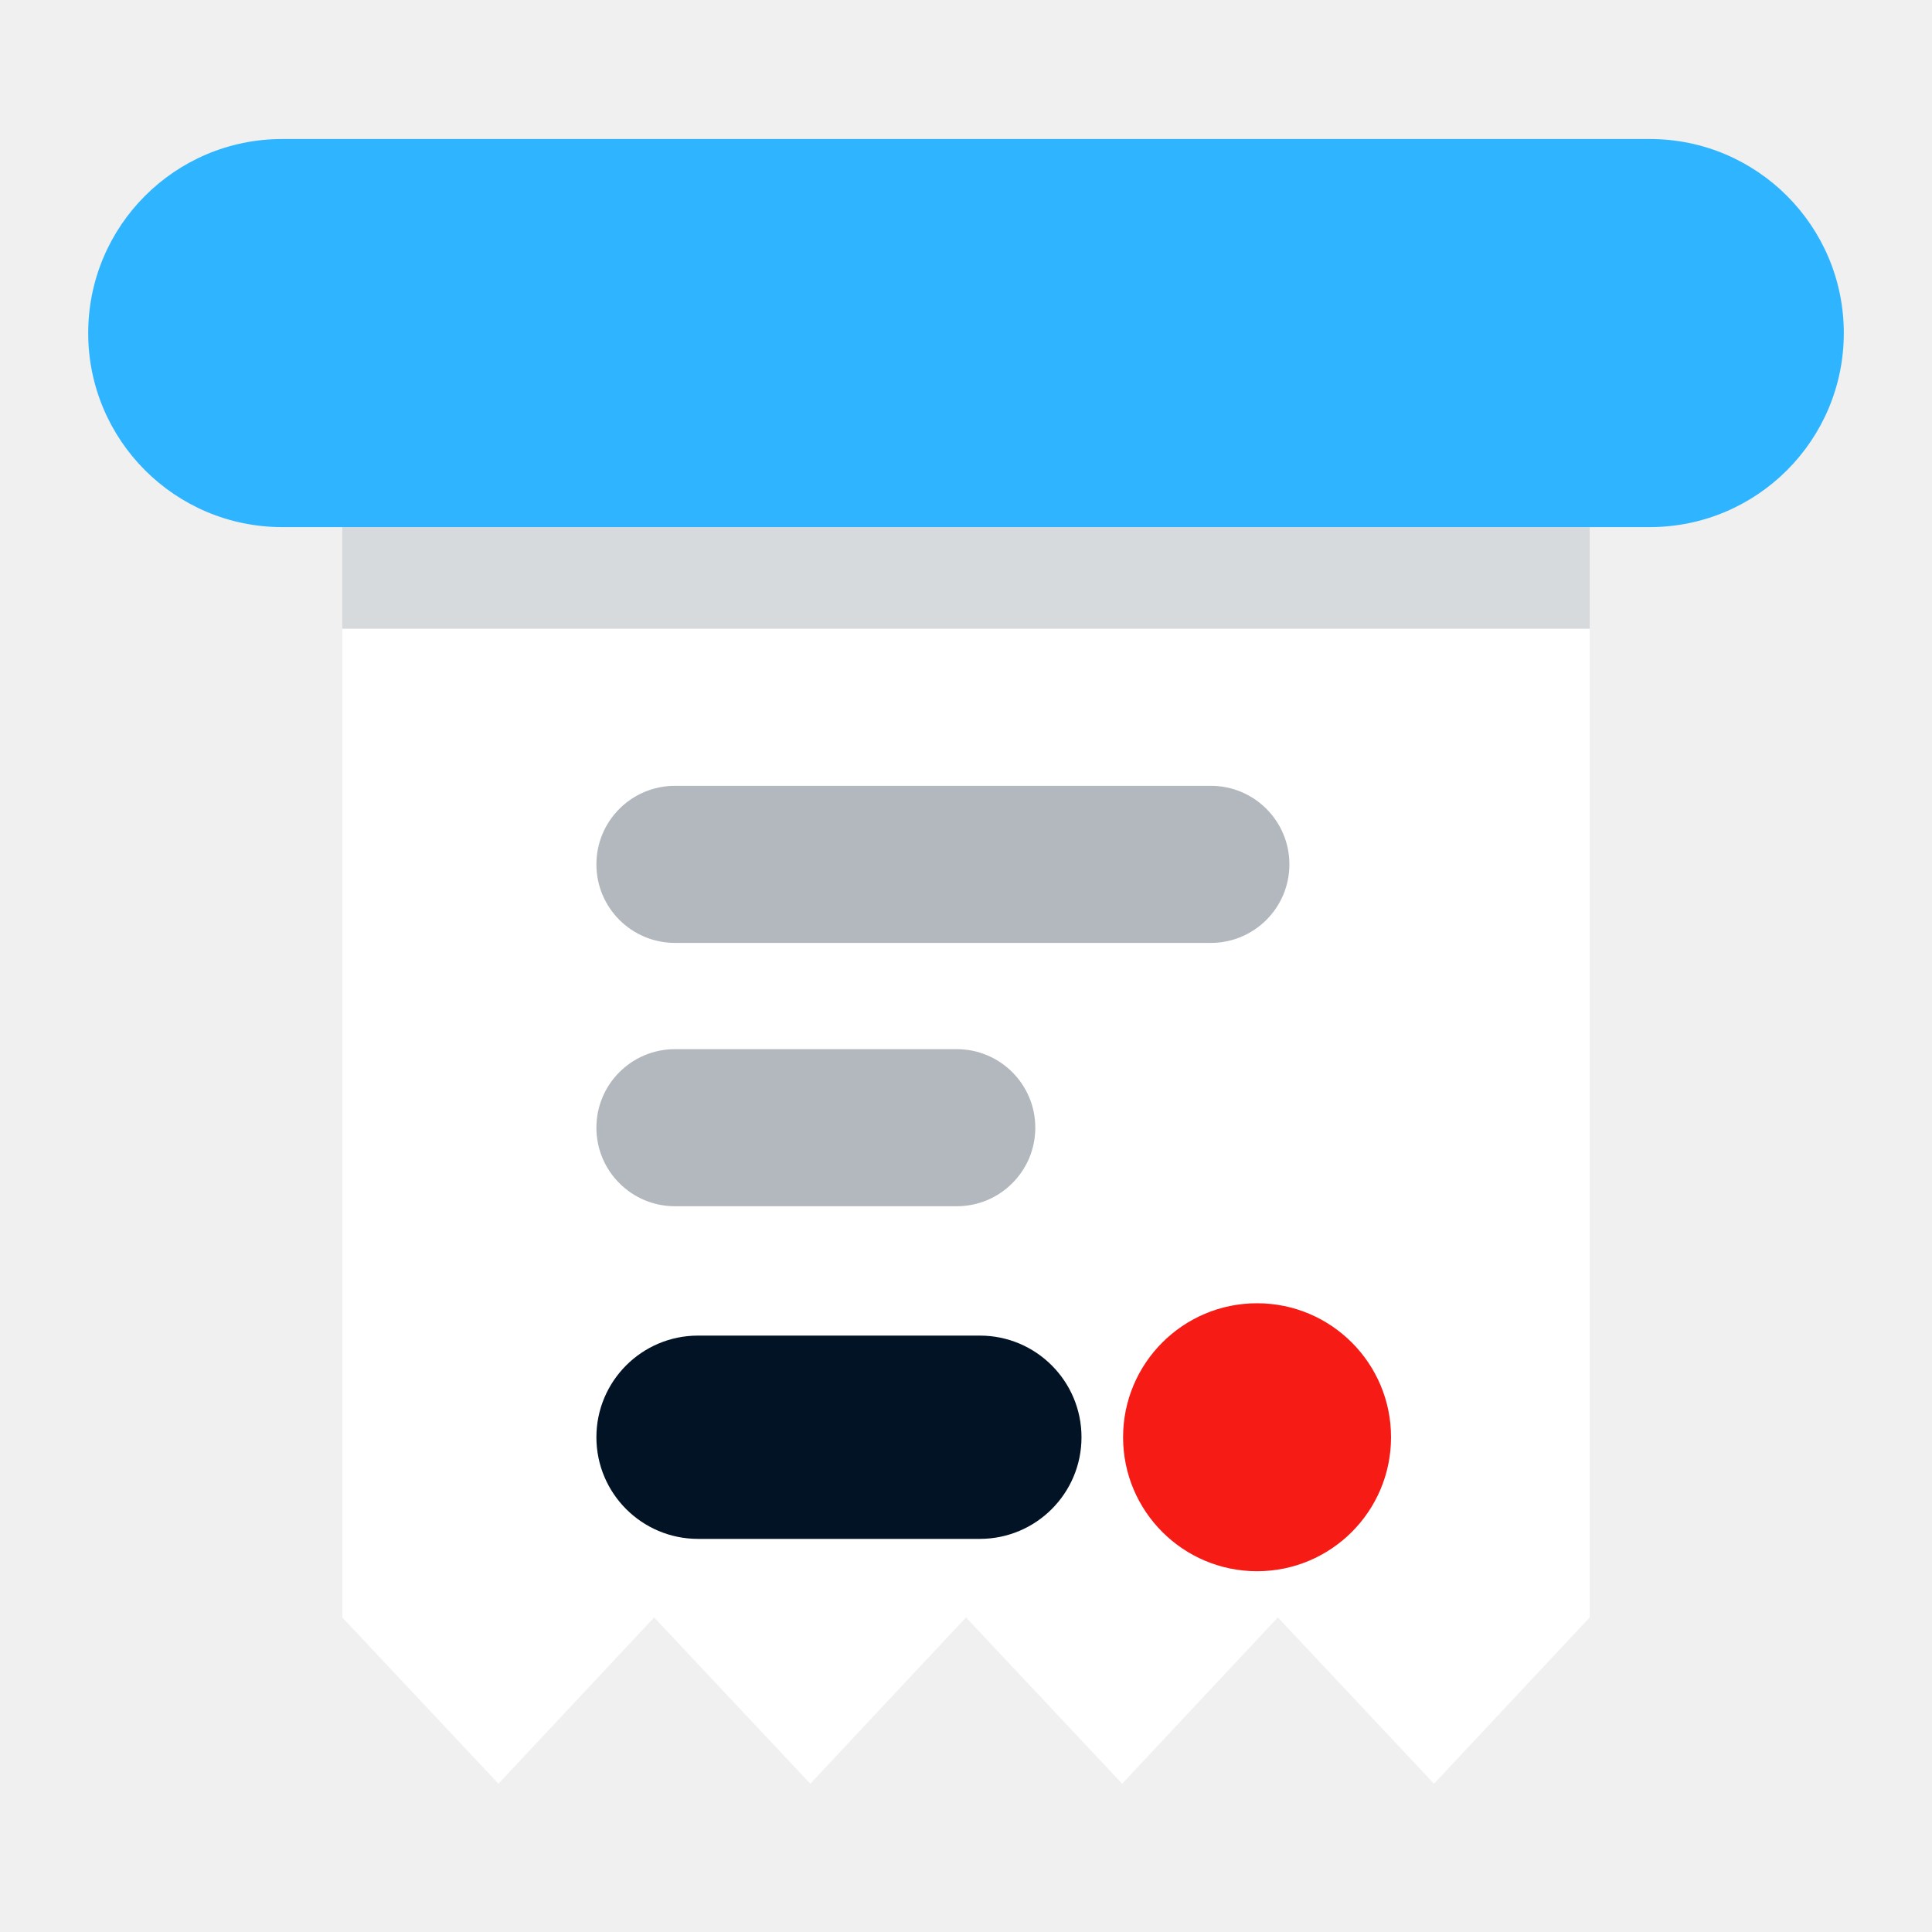
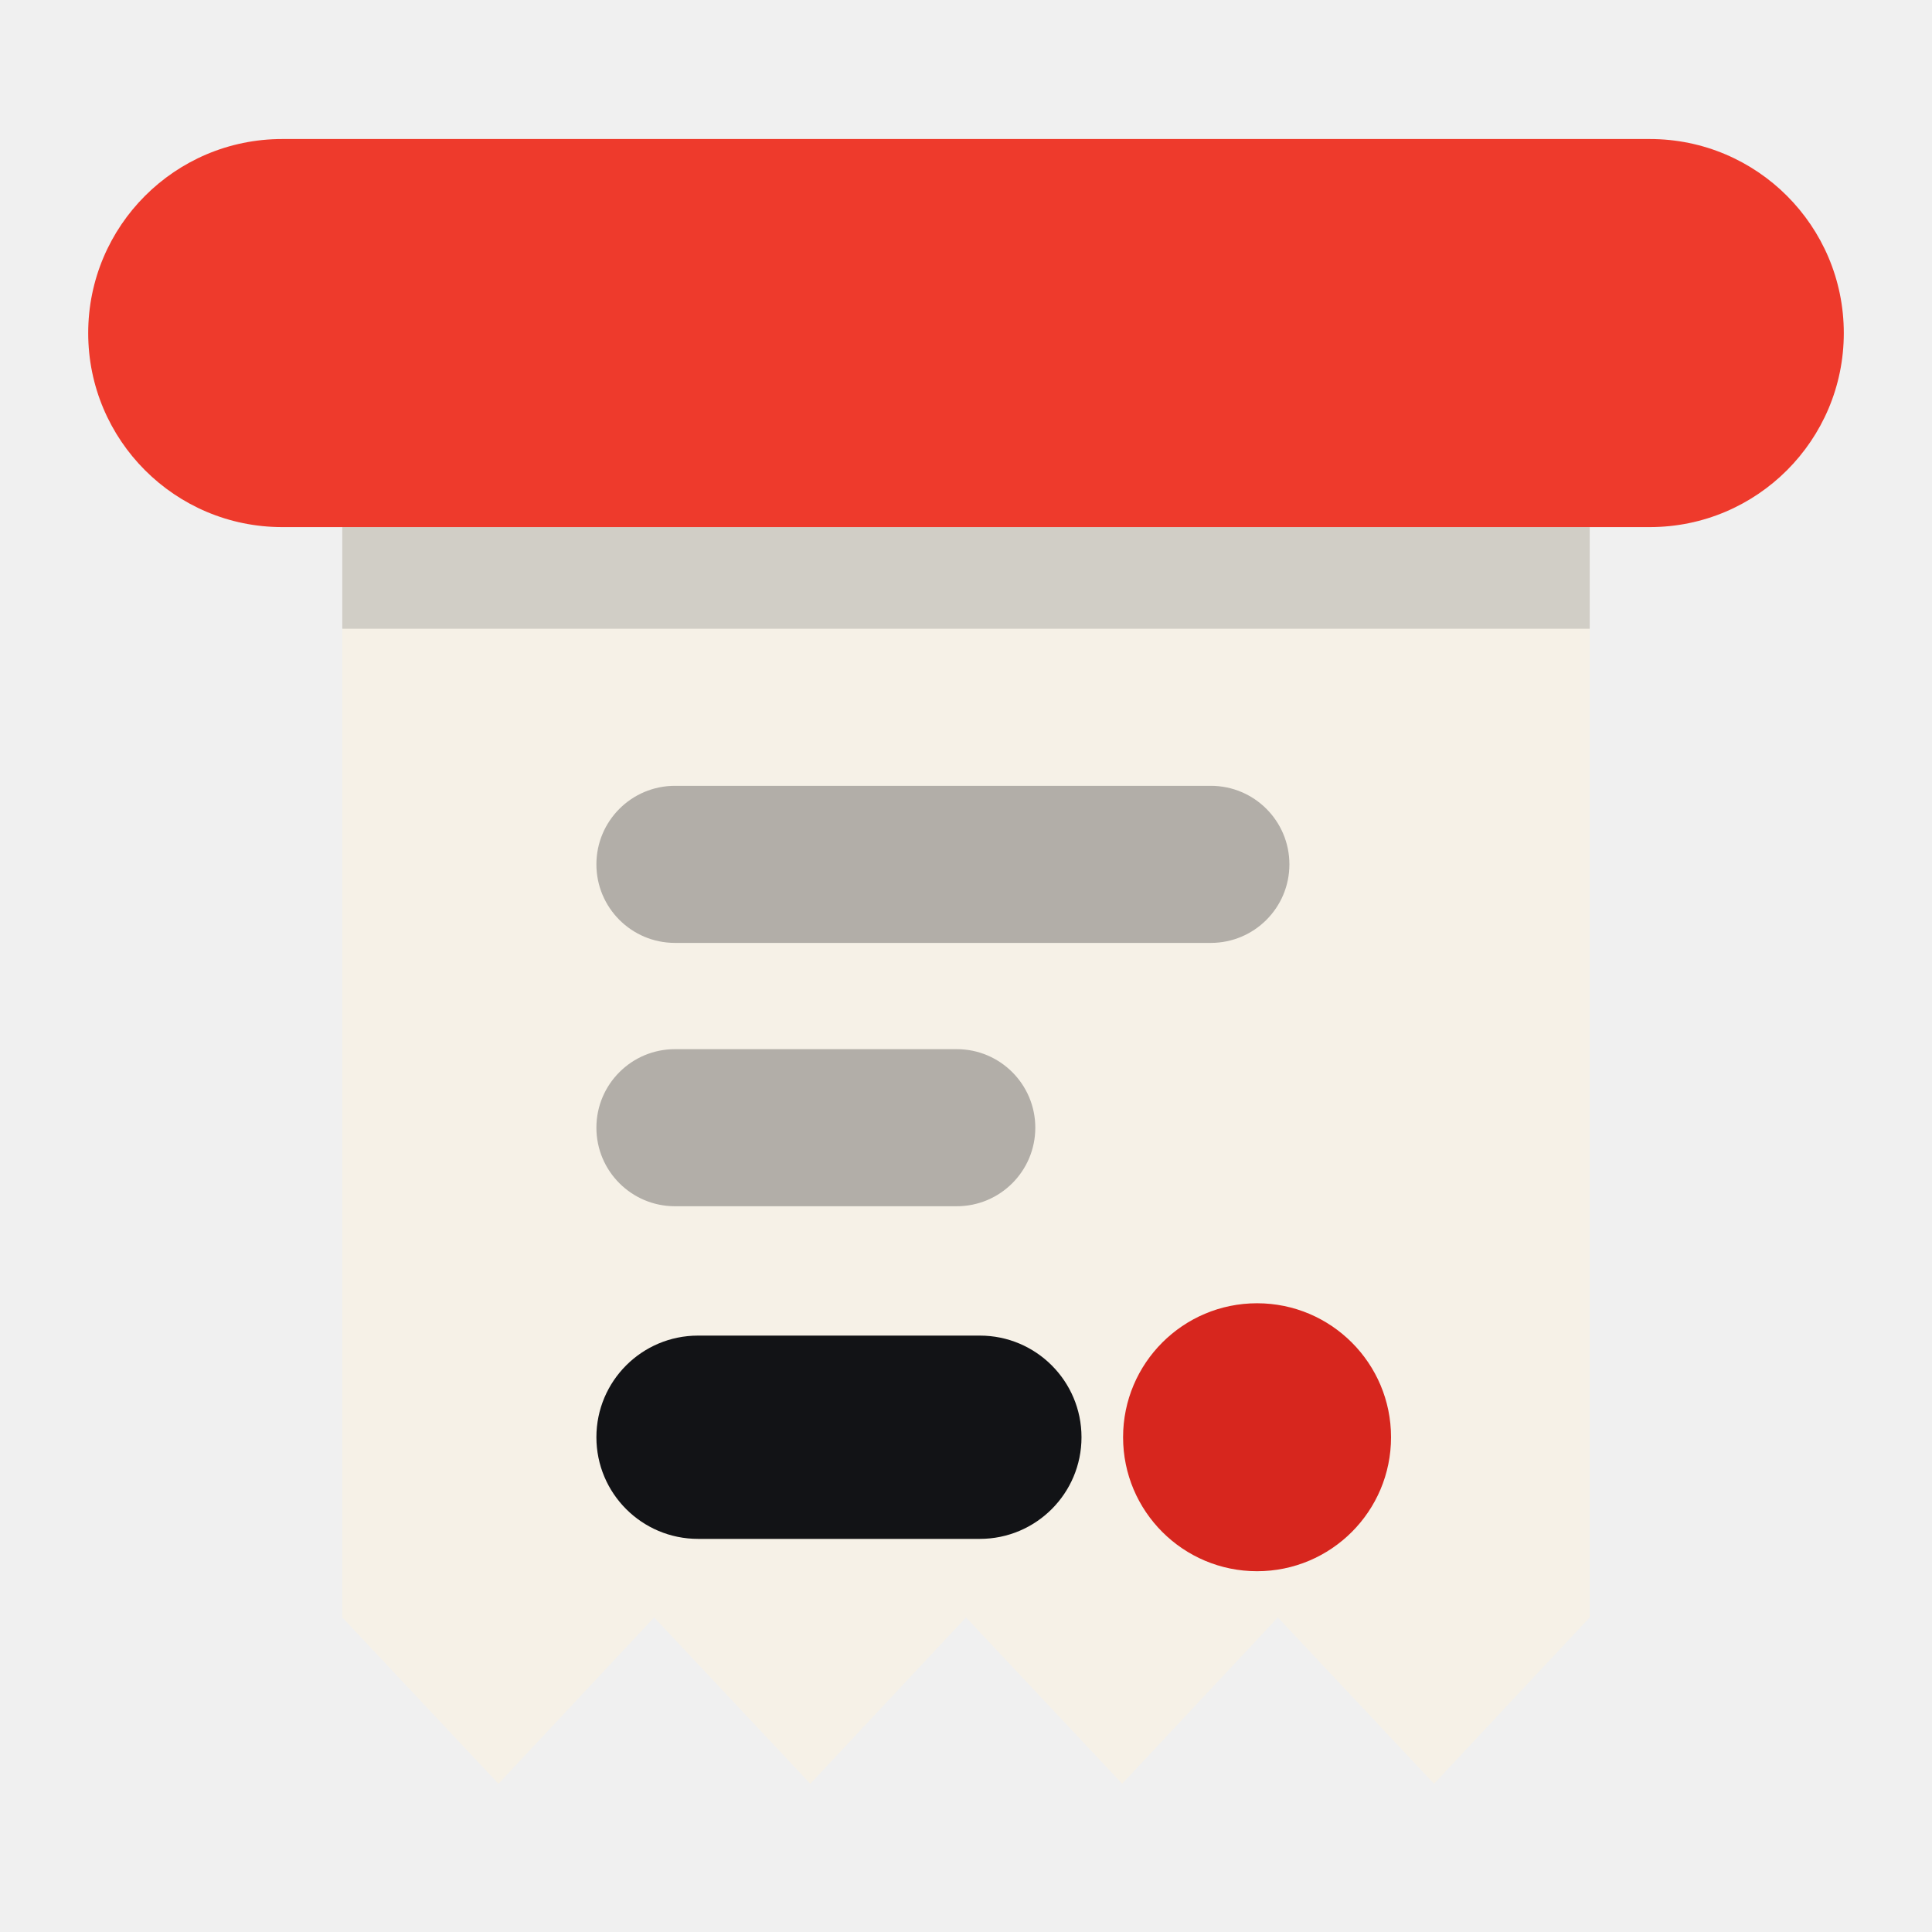
<svg xmlns="http://www.w3.org/2000/svg" viewBox="9 9 46 46" role="img" aria-label="CrizaVoise">
  <g transform="translate(32 32) scale(1.1) translate(-32 -32)">
    <g transform="translate(0 0.6)">
-       <path d="M18.5 17.5 H45.5 V45.5 L42.13 49.1 L38.75 45.5 L35.38 49.1 L32.00 45.5 L28.63 49.1 L25.25 45.5 L21.88 49.1 L18.50 45.5 Z" fill="#ffffff" />
-       <rect x="24" y="27.5" width="15" height="3.4" rx="1.7" fill="#031326" fill-opacity="0.3" />
-       <rect x="24" y="33.2" width="9.5" height="3.4" rx="1.7" fill="#031326" fill-opacity="0.3" />
-       <rect x="24" y="39.4" width="10.5" height="4.4" rx="2.2" fill="#031326" />
-       <circle cx="38.3" cy="41.6" r="2.9" fill="#f61b15" />
-       <rect x="18.5" y="21.9" width="27" height="2.2" fill="#031326" fill-opacity="0.16" />
-       <rect x="13" y="13.5" width="38" height="8.4" rx="4.2" fill="#2fb4ff" />
+       <path d="M18.5 17.5 H45.5 V45.5 L42.13 49.1 L38.75 45.5 L35.38 49.1 L32.00 45.5 L28.63 49.1 L25.25 45.5 L21.88 49.1 L18.50 45.5 Z" fill="#f6f1e7" />
+       <rect x="24" y="27.5" width="15" height="3.4" rx="1.7" fill="#121316" fill-opacity="0.3" />
+       <rect x="24" y="33.2" width="9.5" height="3.4" rx="1.7" fill="#121316" fill-opacity="0.3" />
+       <rect x="24" y="39.4" width="10.5" height="4.4" rx="2.2" fill="#121316" />
+       <circle cx="38.3" cy="41.6" r="2.9" fill="#d7261e" />
+       <rect x="18.5" y="21.9" width="27" height="2.2" fill="#121316" fill-opacity="0.16" />
+       <rect x="13" y="13.5" width="38" height="8.4" rx="4.2" fill="#ee3a2c" />
    </g>
  </g>
</svg>
